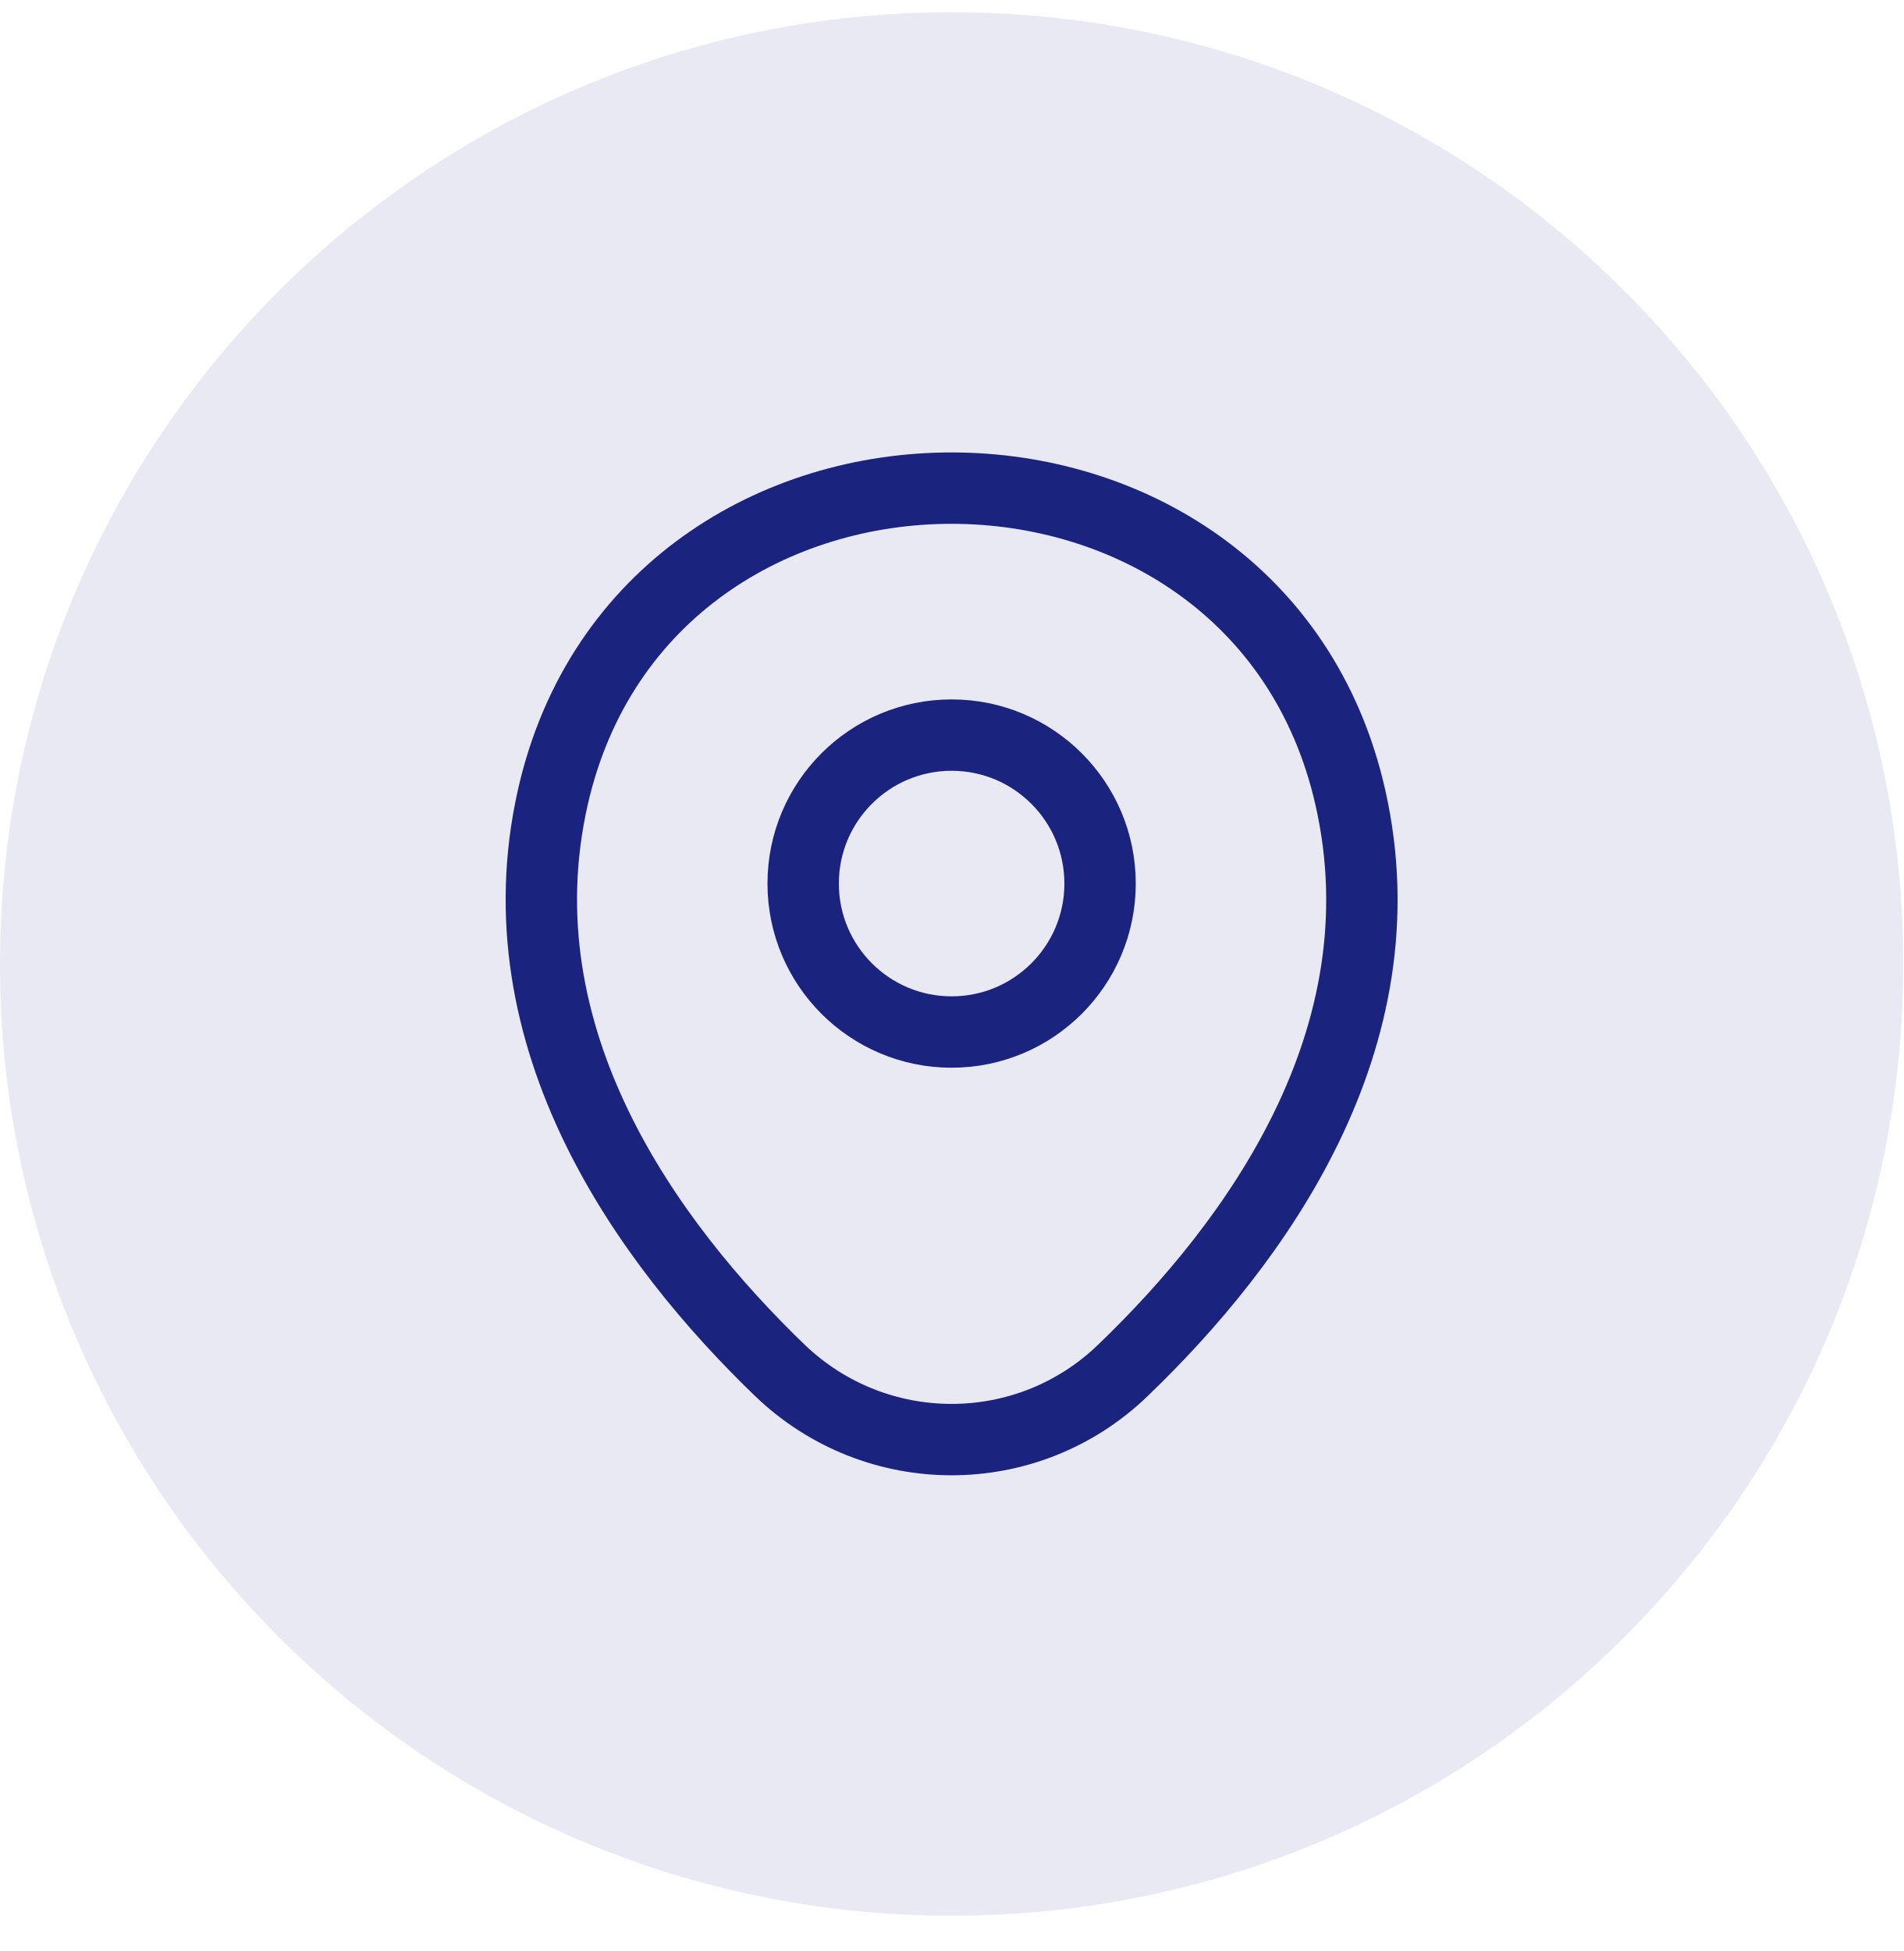
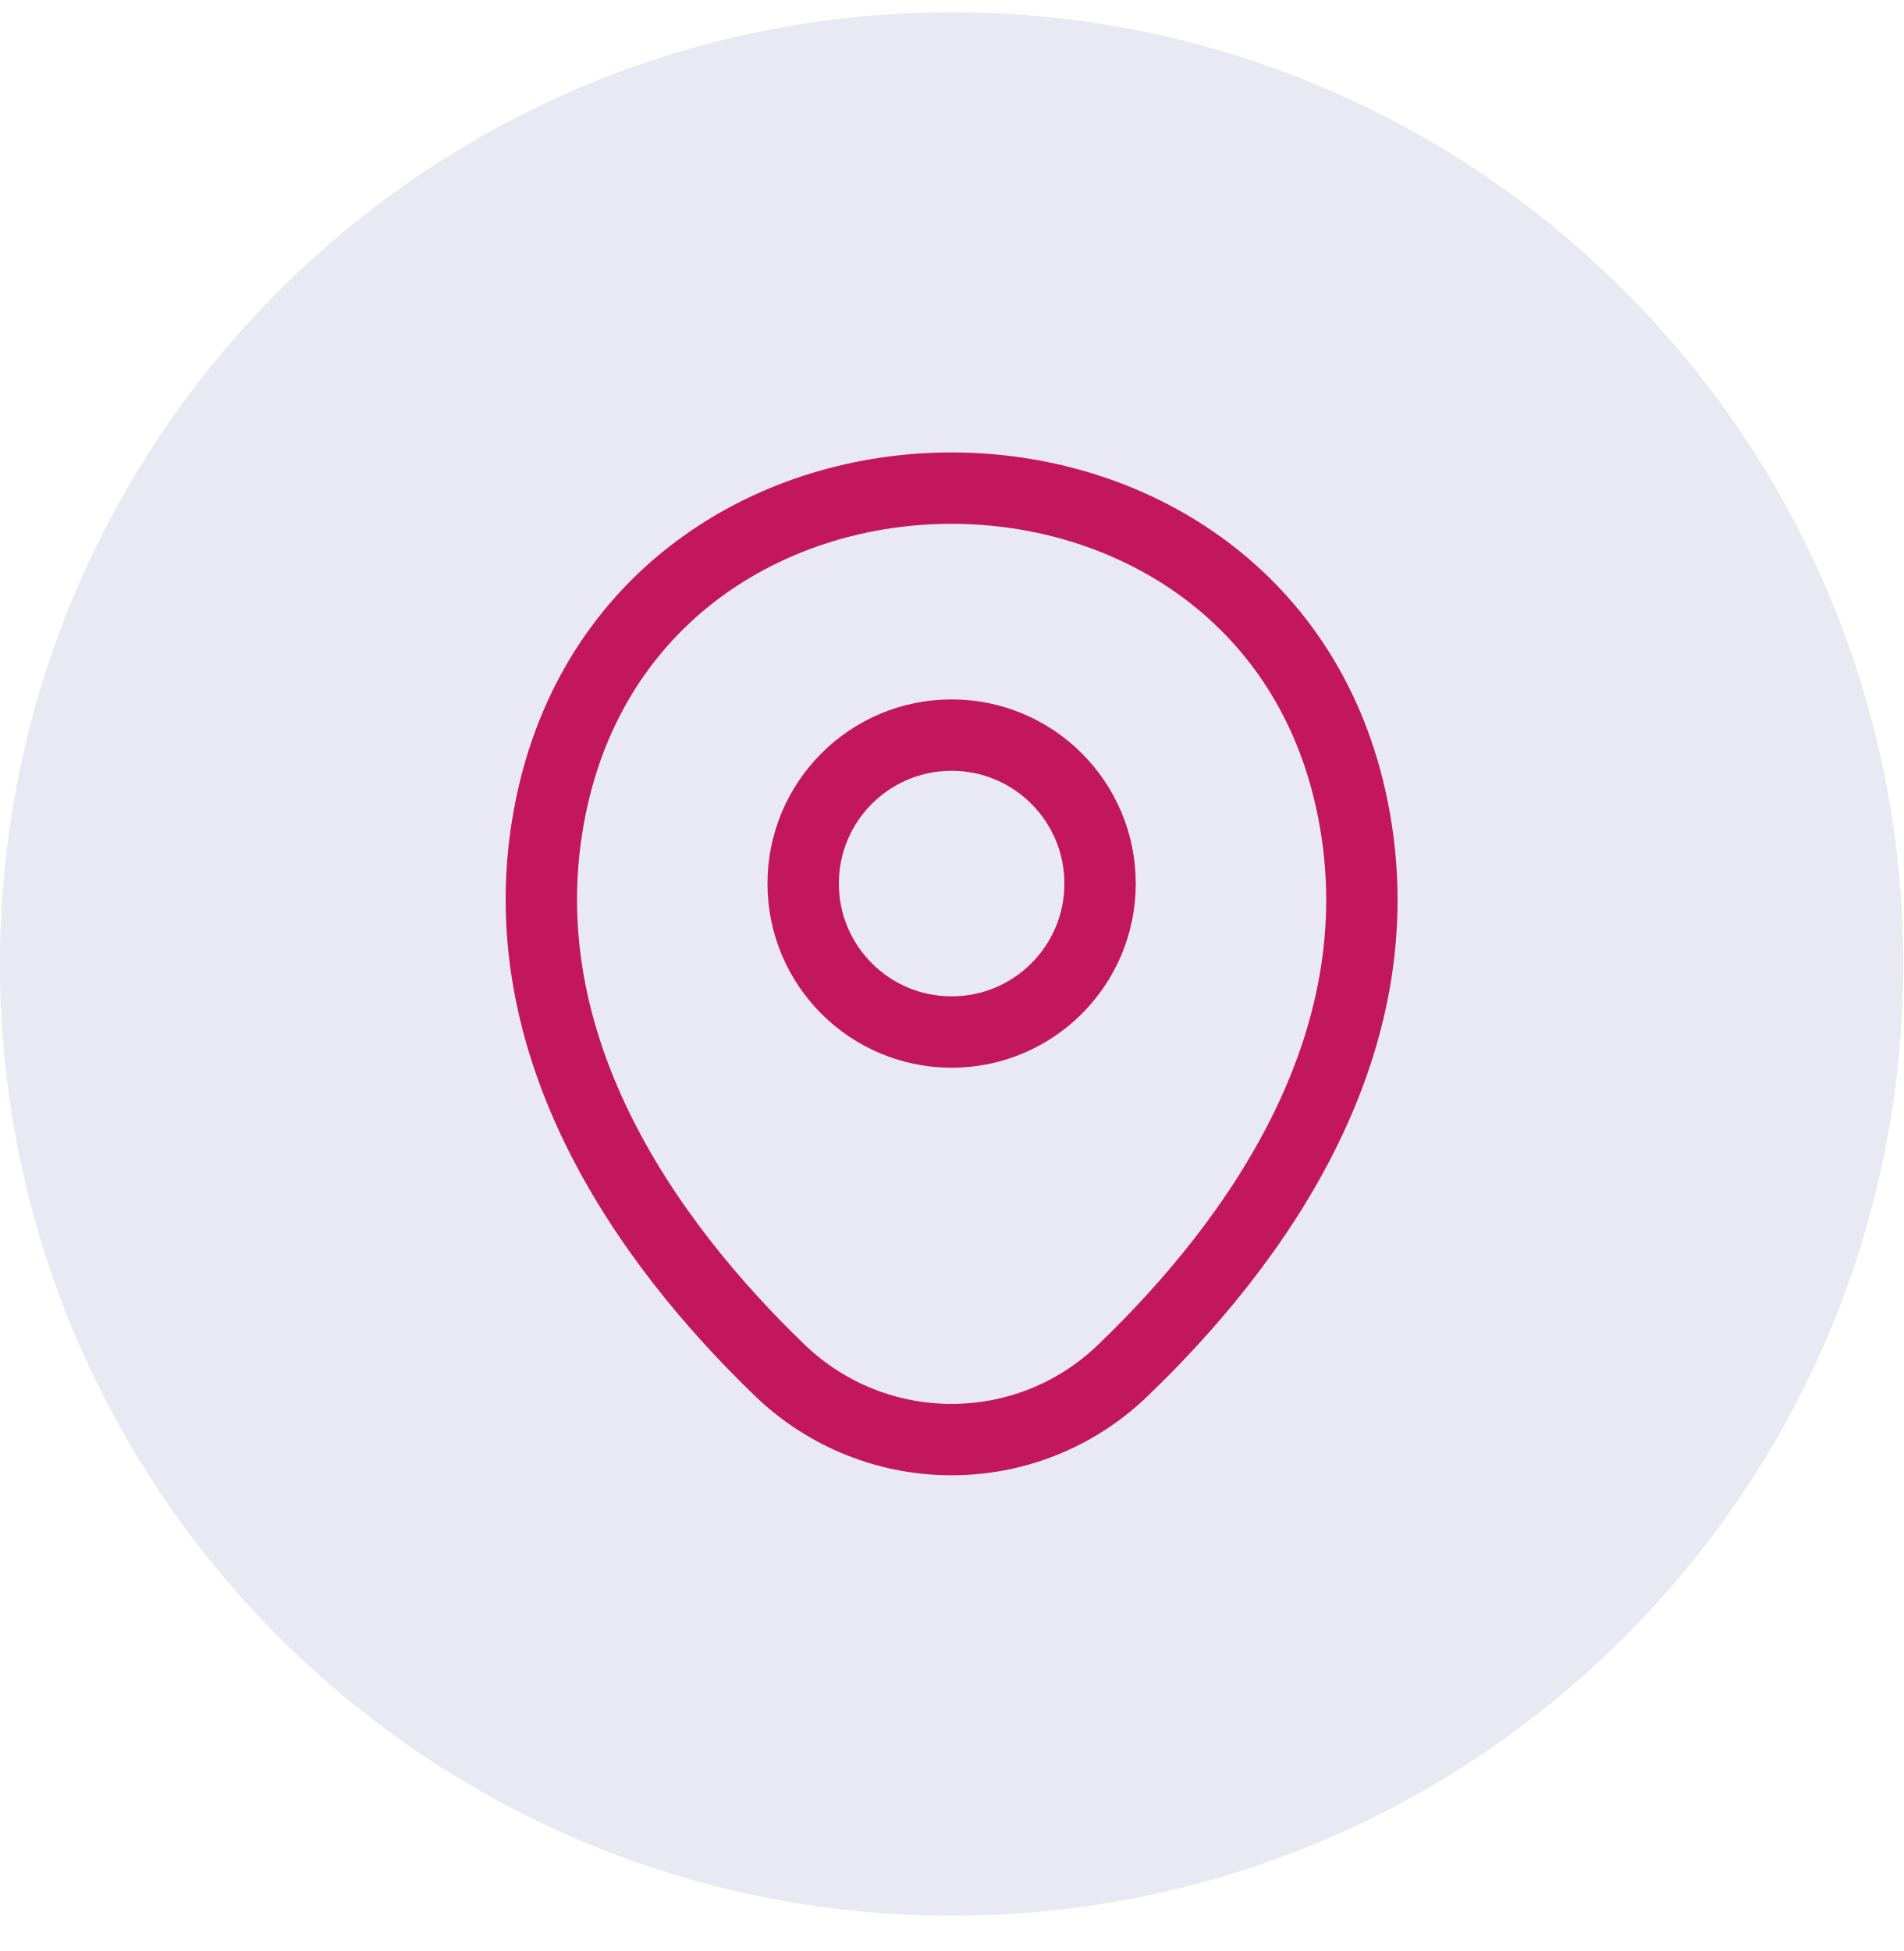
<svg xmlns="http://www.w3.org/2000/svg" width="40" height="41" viewBox="0 0 40 41" fill="none">
  <rect y="0.258" width="40" height="40" rx="20" fill="#E8E9F2" />
-   <path d="M20 21.688C21.723 21.688 23.12 20.291 23.12 18.568C23.12 16.845 21.723 15.448 20 15.448C18.277 15.448 16.88 16.845 16.88 18.568C16.88 20.291 18.277 21.688 20 21.688Z" stroke="#1A237E" stroke-width="1.5" />
-   <path d="M11.62 16.748C13.59 8.088 26.42 8.098 28.38 16.758C29.53 21.838 26.37 26.138 23.6 28.798C21.59 30.738 18.41 30.738 16.39 28.798C13.63 26.138 10.47 21.828 11.62 16.748Z" stroke="#1A237E" stroke-width="1.5" />
+   <path d="M20 21.688C21.723 21.688 23.12 20.291 23.12 18.568C23.12 16.845 21.723 15.448 20 15.448C18.277 15.448 16.88 16.845 16.88 18.568C16.88 20.291 18.277 21.688 20 21.688Z" stroke="#C2185B" stroke-width="1.5" />
+   <path d="M11.62 16.748C13.59 8.088 26.42 8.098 28.38 16.758C29.53 21.838 26.37 26.138 23.6 28.798C21.59 30.738 18.41 30.738 16.39 28.798C13.63 26.138 10.47 21.828 11.62 16.748Z" stroke="#C2185B" stroke-width="1.5" />
</svg>
